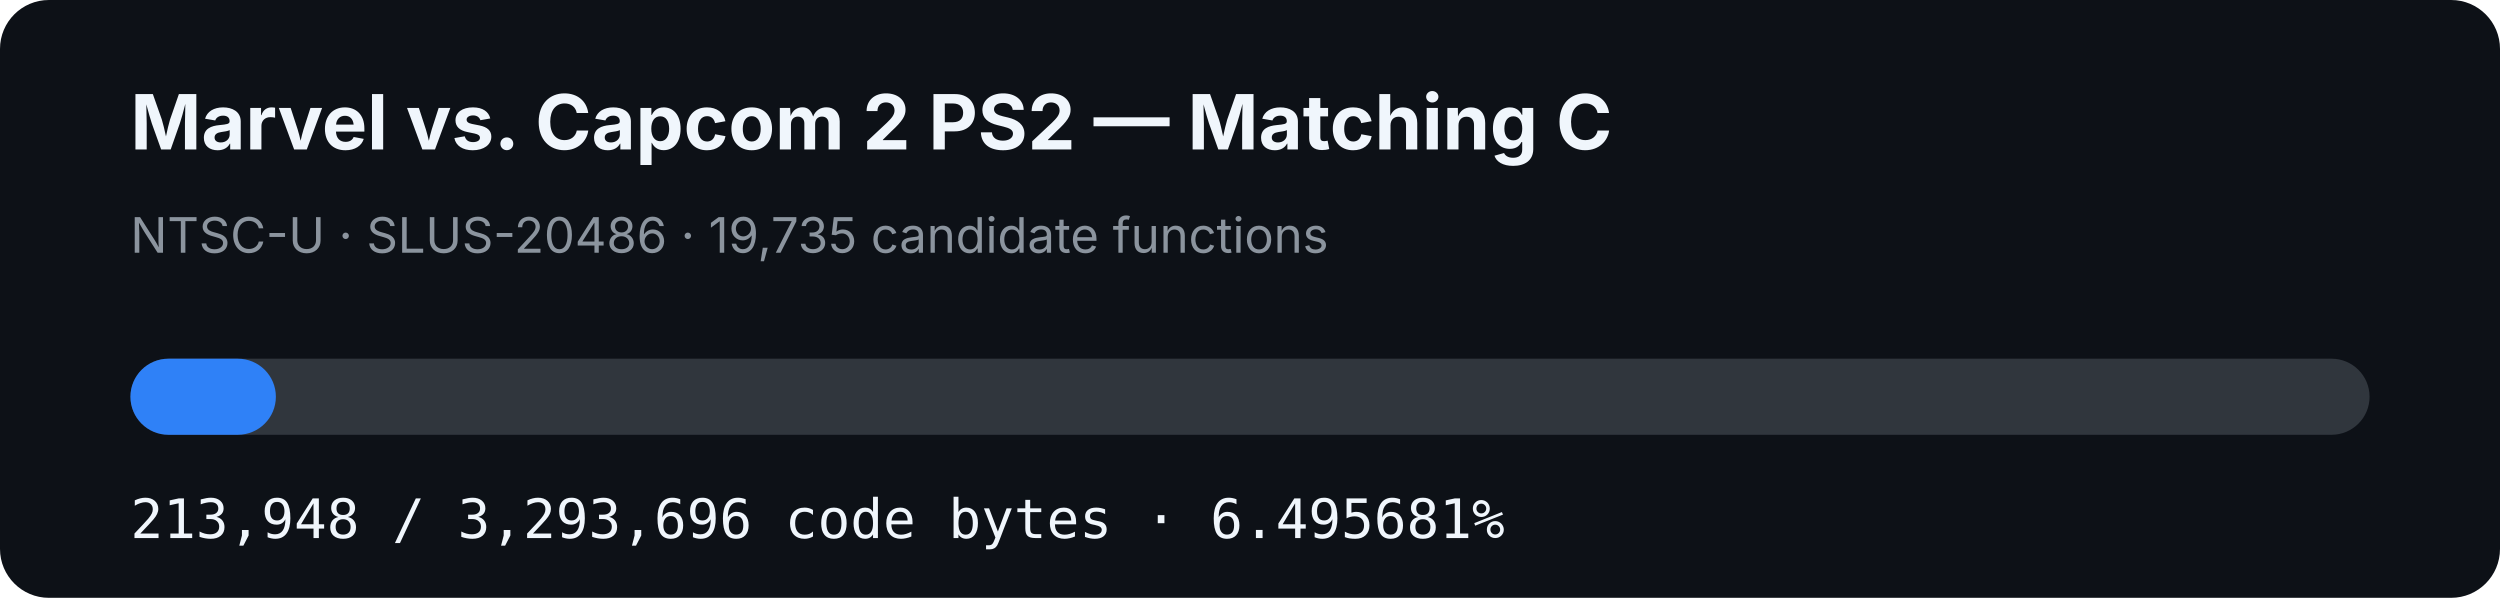
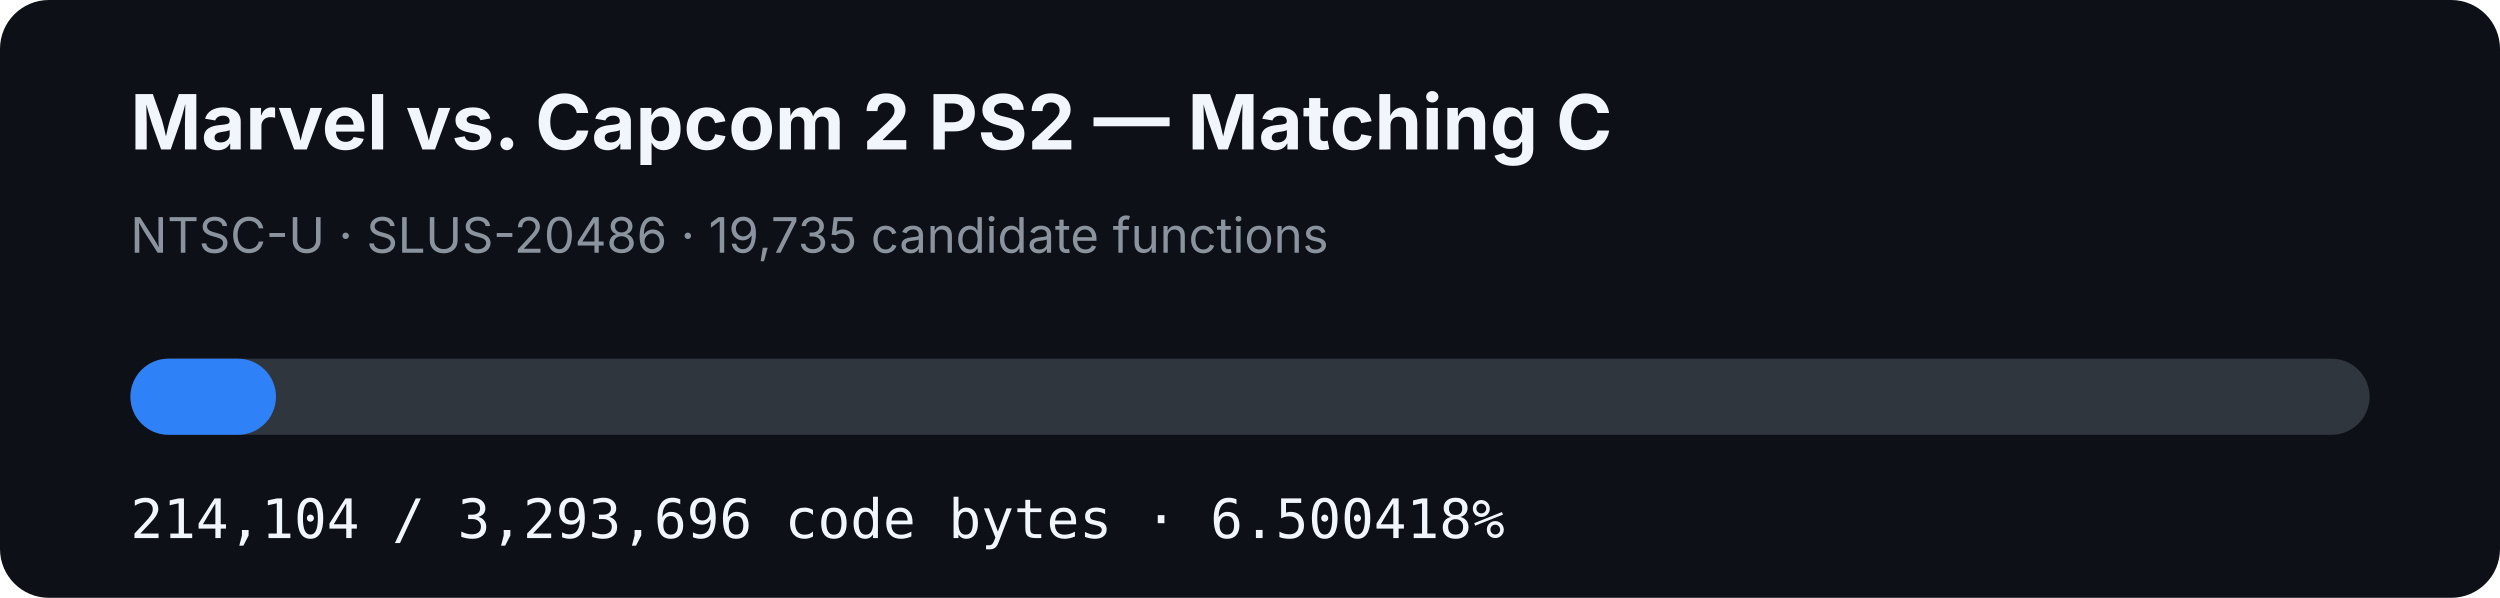
- <svg xmlns="http://www.w3.org/2000/svg" width="920" height="220" viewBox="0 0 920 220" role="img" aria-label="MVC2 PS2 matching C progress: 6.495681%">
+ <svg xmlns="http://www.w3.org/2000/svg" width="920" height="220" viewBox="0 0 920 220" role="img" aria-label="MVC2 PS2 matching C progress: 6.500418%">
  <rect width="920" height="220" rx="18" fill="#0d1117" />
  <text x="48" y="55" fill="#f0f6fc" font-family="-apple-system,BlinkMacSystemFont,Segoe UI,sans-serif" font-size="28" font-weight="700">Marvel vs. Capcom 2 PS2 — Matching C</text>
  <text x="48" y="93" fill="#8b949e" font-family="-apple-system,BlinkMacSystemFont,Segoe UI,sans-serif" font-size="18">NTSC-U · SLUS-20486 · 19,735 candidate functions</text>
  <rect x="48" y="132" width="824" height="28" rx="14" fill="#30363d" />
-   <rect x="48" y="132" width="53.524" height="28" rx="14" fill="#2f81f7" />
-   <text x="48" y="198" fill="#f0f6fc" font-family="ui-monospace,SFMono-Regular,Menlo,monospace" font-size="20">213,948 / 3,293,696 code bytes · 6.495681%</text>
+   <rect x="48" y="132" width="53.563" height="28" rx="14" fill="#2f81f7" />
+   <text x="48" y="198" fill="#f0f6fc" font-family="ui-monospace,SFMono-Regular,Menlo,monospace" font-size="20">214,104 / 3,293,696 code bytes · 6.500418%</text>
</svg>
